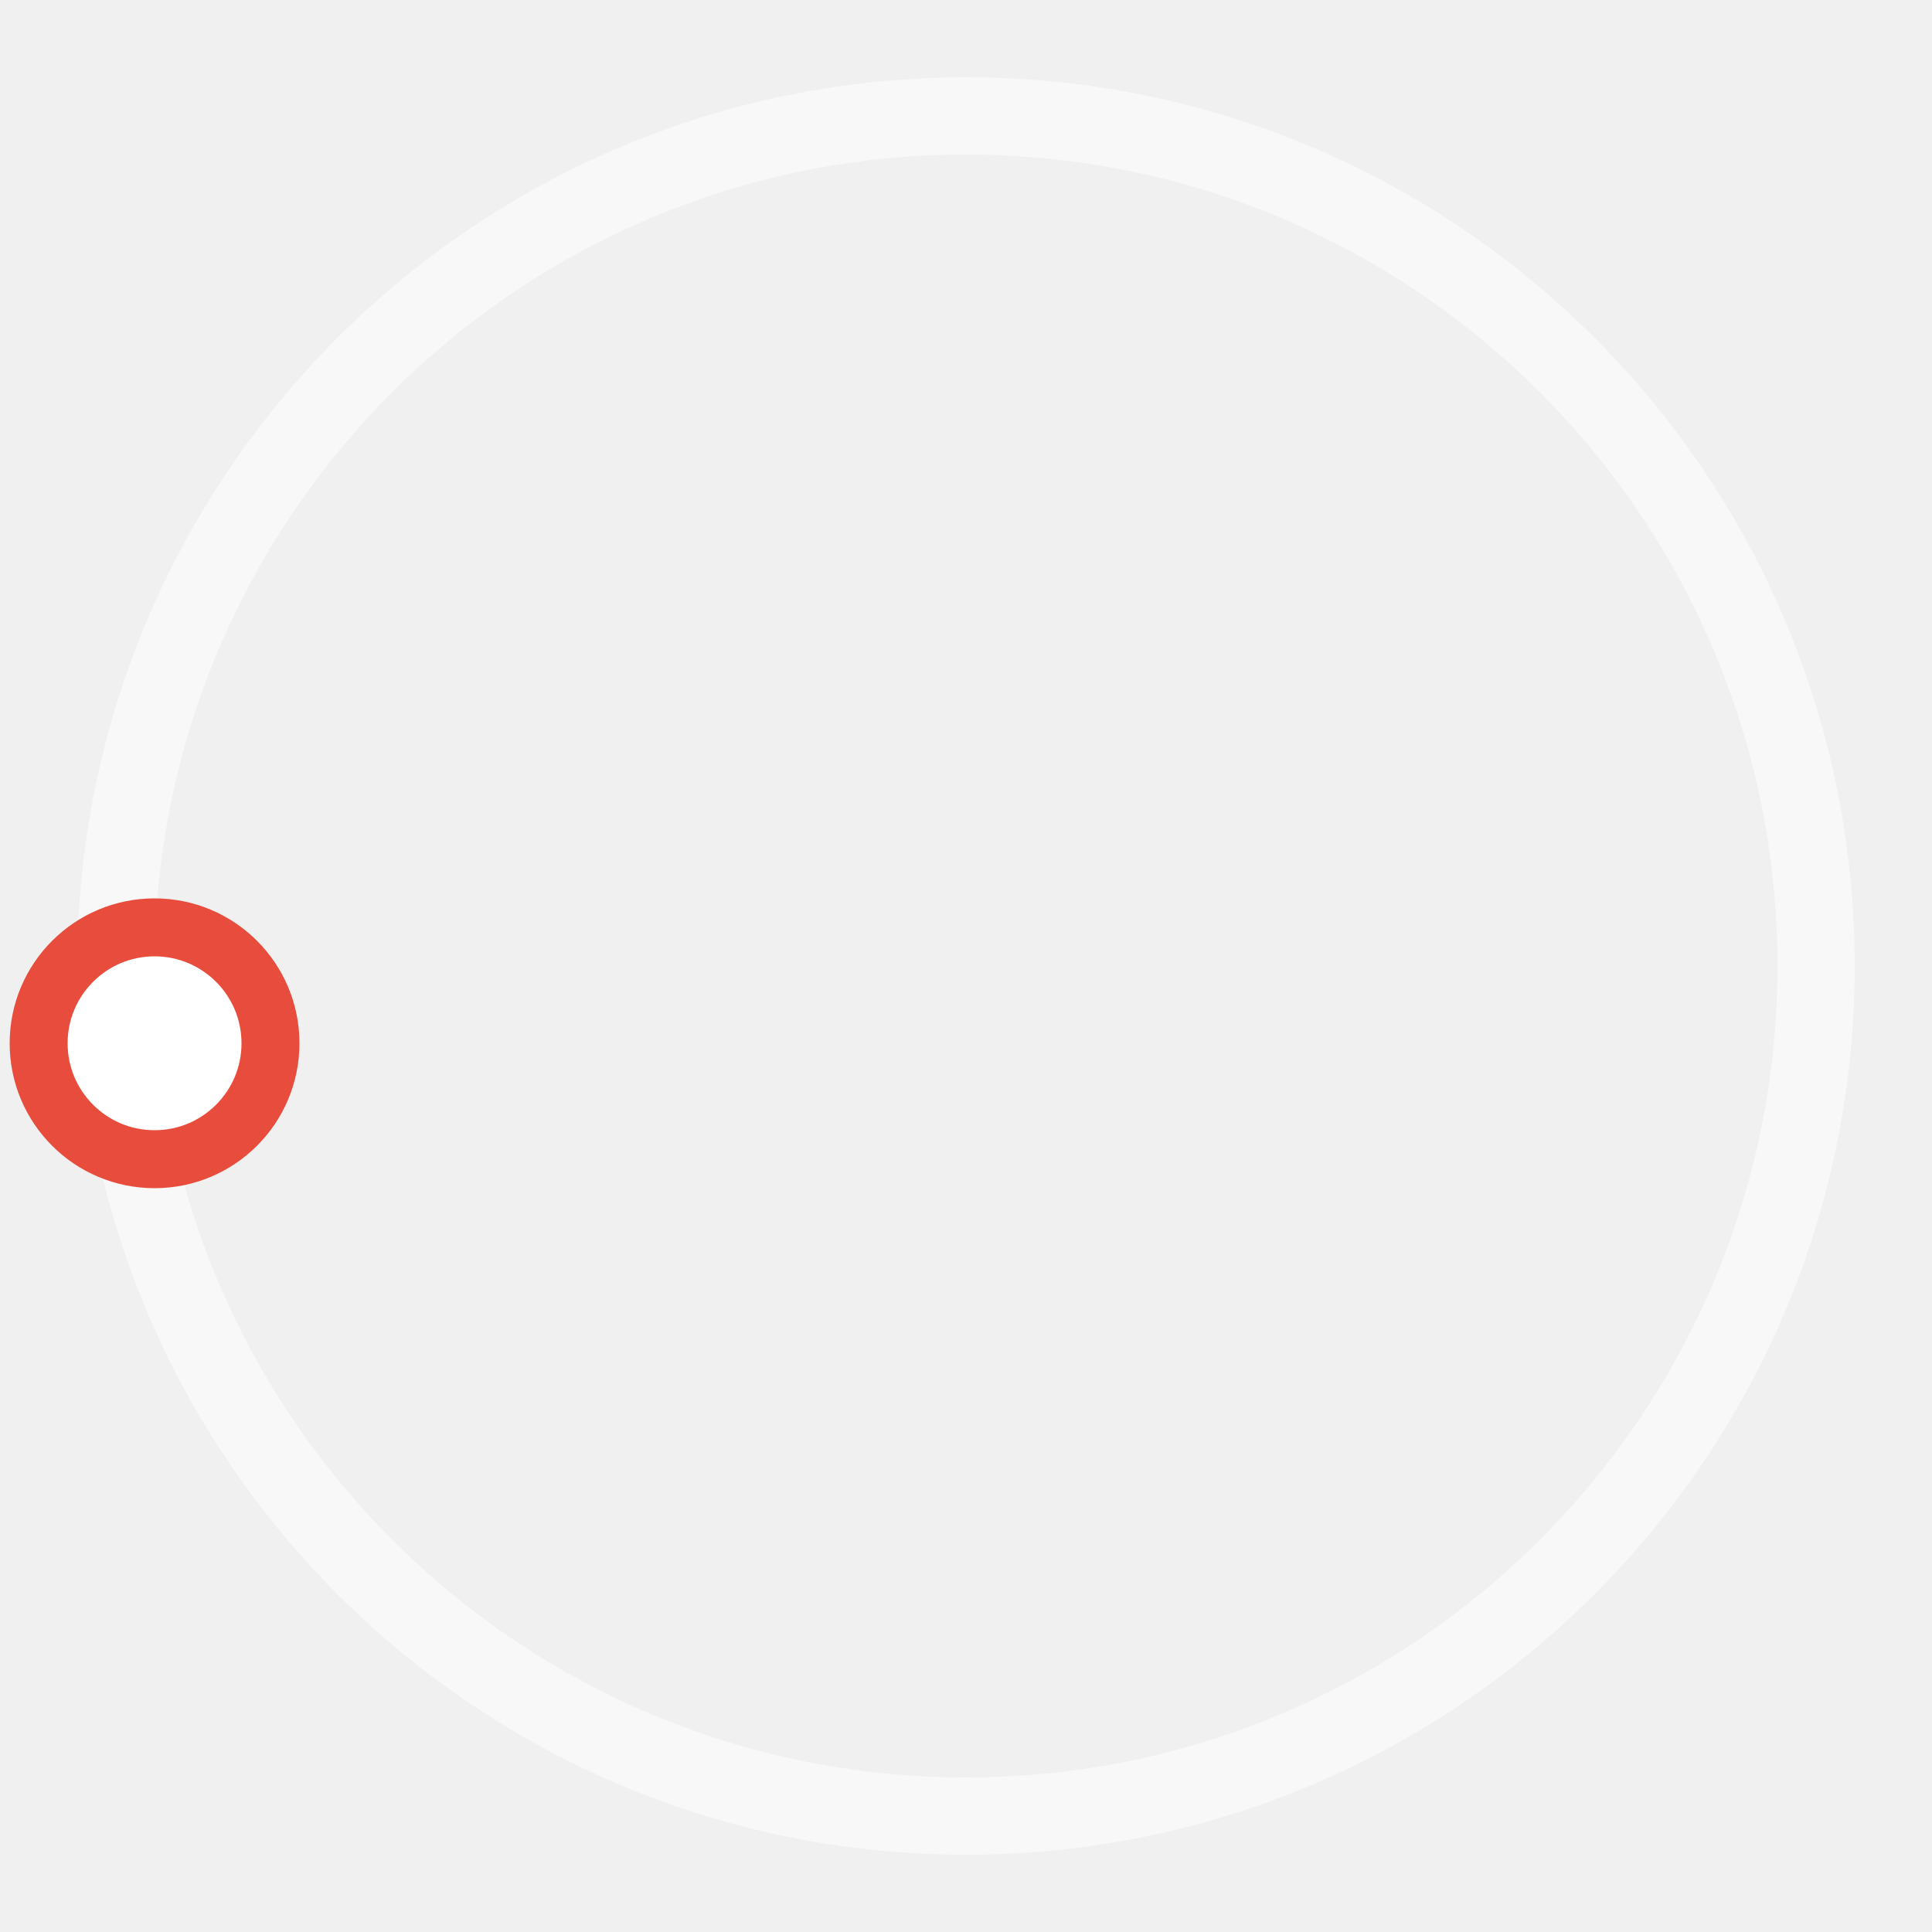
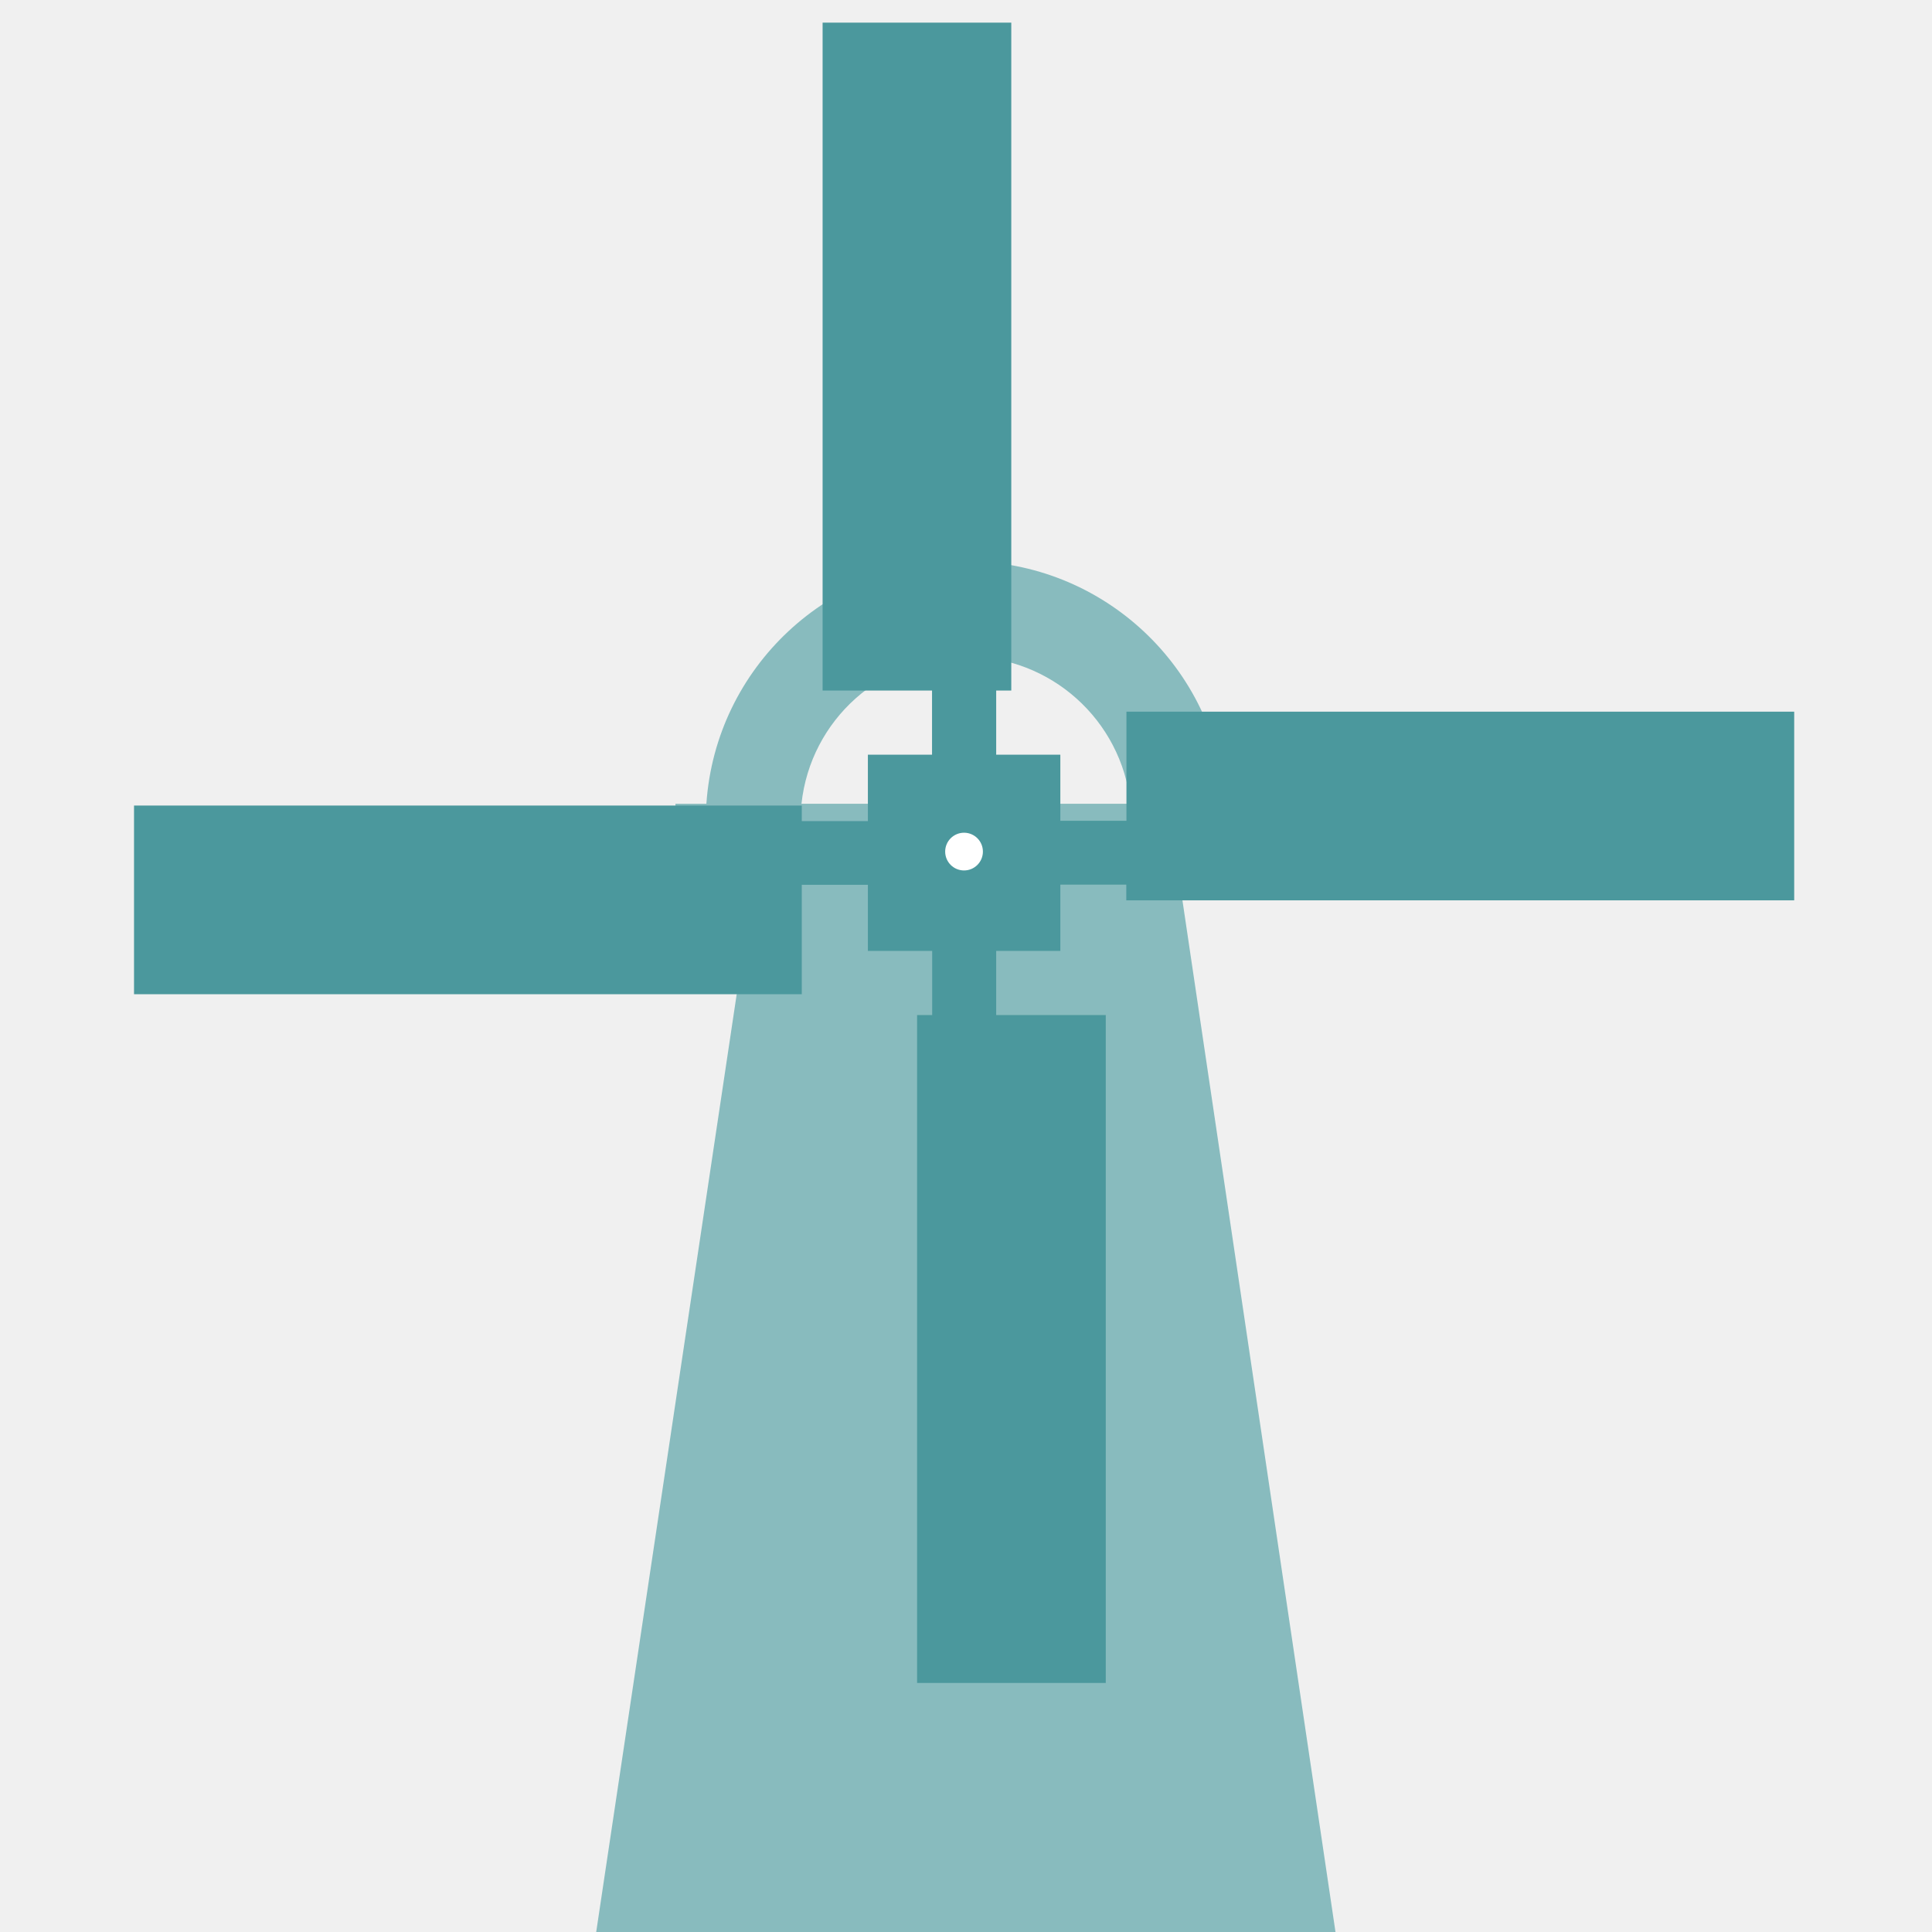
- <svg xmlns="http://www.w3.org/2000/svg" version="1.1" id="L3" x="0px" y="0px" width="100px" height="100px" viewBox="0 0 100 100" enable-background="new 0 0 0 0" xml:space="preserve">
-   <circle fill="none" stroke="#fff" stroke-width="4" cx="50" cy="50" r="44" style="opacity:0.5;" />
-   <circle fill="#fff" stroke="#e74c3c" stroke-width="3" cx="8" cy="54" r="6">
-     <animateTransform attributeName="transform" dur="2s" type="rotate" from="0 50 48" to="360 50 52" repeatCount="indefinite" />
-   </circle>
+ <svg xmlns="http://www.w3.org/2000/svg" version="1.0" width="150px" height="150px" viewBox="0 0 128 128" xml:space="preserve">
+   <path d="M82.24 59.25h-3.96L88.48 128H39.5l10.3-68.75h-5.05v-6h2.05a17.24 17.24 0 0 1 34.4 0h2.04v6h-1zM64 43.5a10.92 10.92 0 0 0-10.9 9.75h21.8A10.92 10.92 0 0 0 64 43.5z" fill="#88bbbe" />
+   <path d="M57.5 50h12.75v13H57.5z" fill="#4b989d" />
+   <g>
+     <path d="M61.75 45.75V56.5H66V45.75h1V1.5H54.5v44.25h7.25zM66 67.25V56.5h-4.24v10.75h-1v44.25h12.5V67.25H66zm8.63-12.87H63.88v4.23h10.74v1.04h44.25v-12.5H74.63v7.25zm-21.5 4.24h10.75V54.4H53.12v-1.03H8.88v12.5h44.24v-7.25z" fill="#4b989d" />
+     <animateTransform attributeName="transform" type="rotate" from="0 64 56.5" to="90 64 56.5" dur="400ms" repeatCount="indefinite" />
+   </g>
+   <path d="M63.88 55.17a1.25 1.25 0 1 1-1.26 1.25 1.25 1.25 0 0 1 1.26-1.25z" fill="#ffffff" />
</svg>
